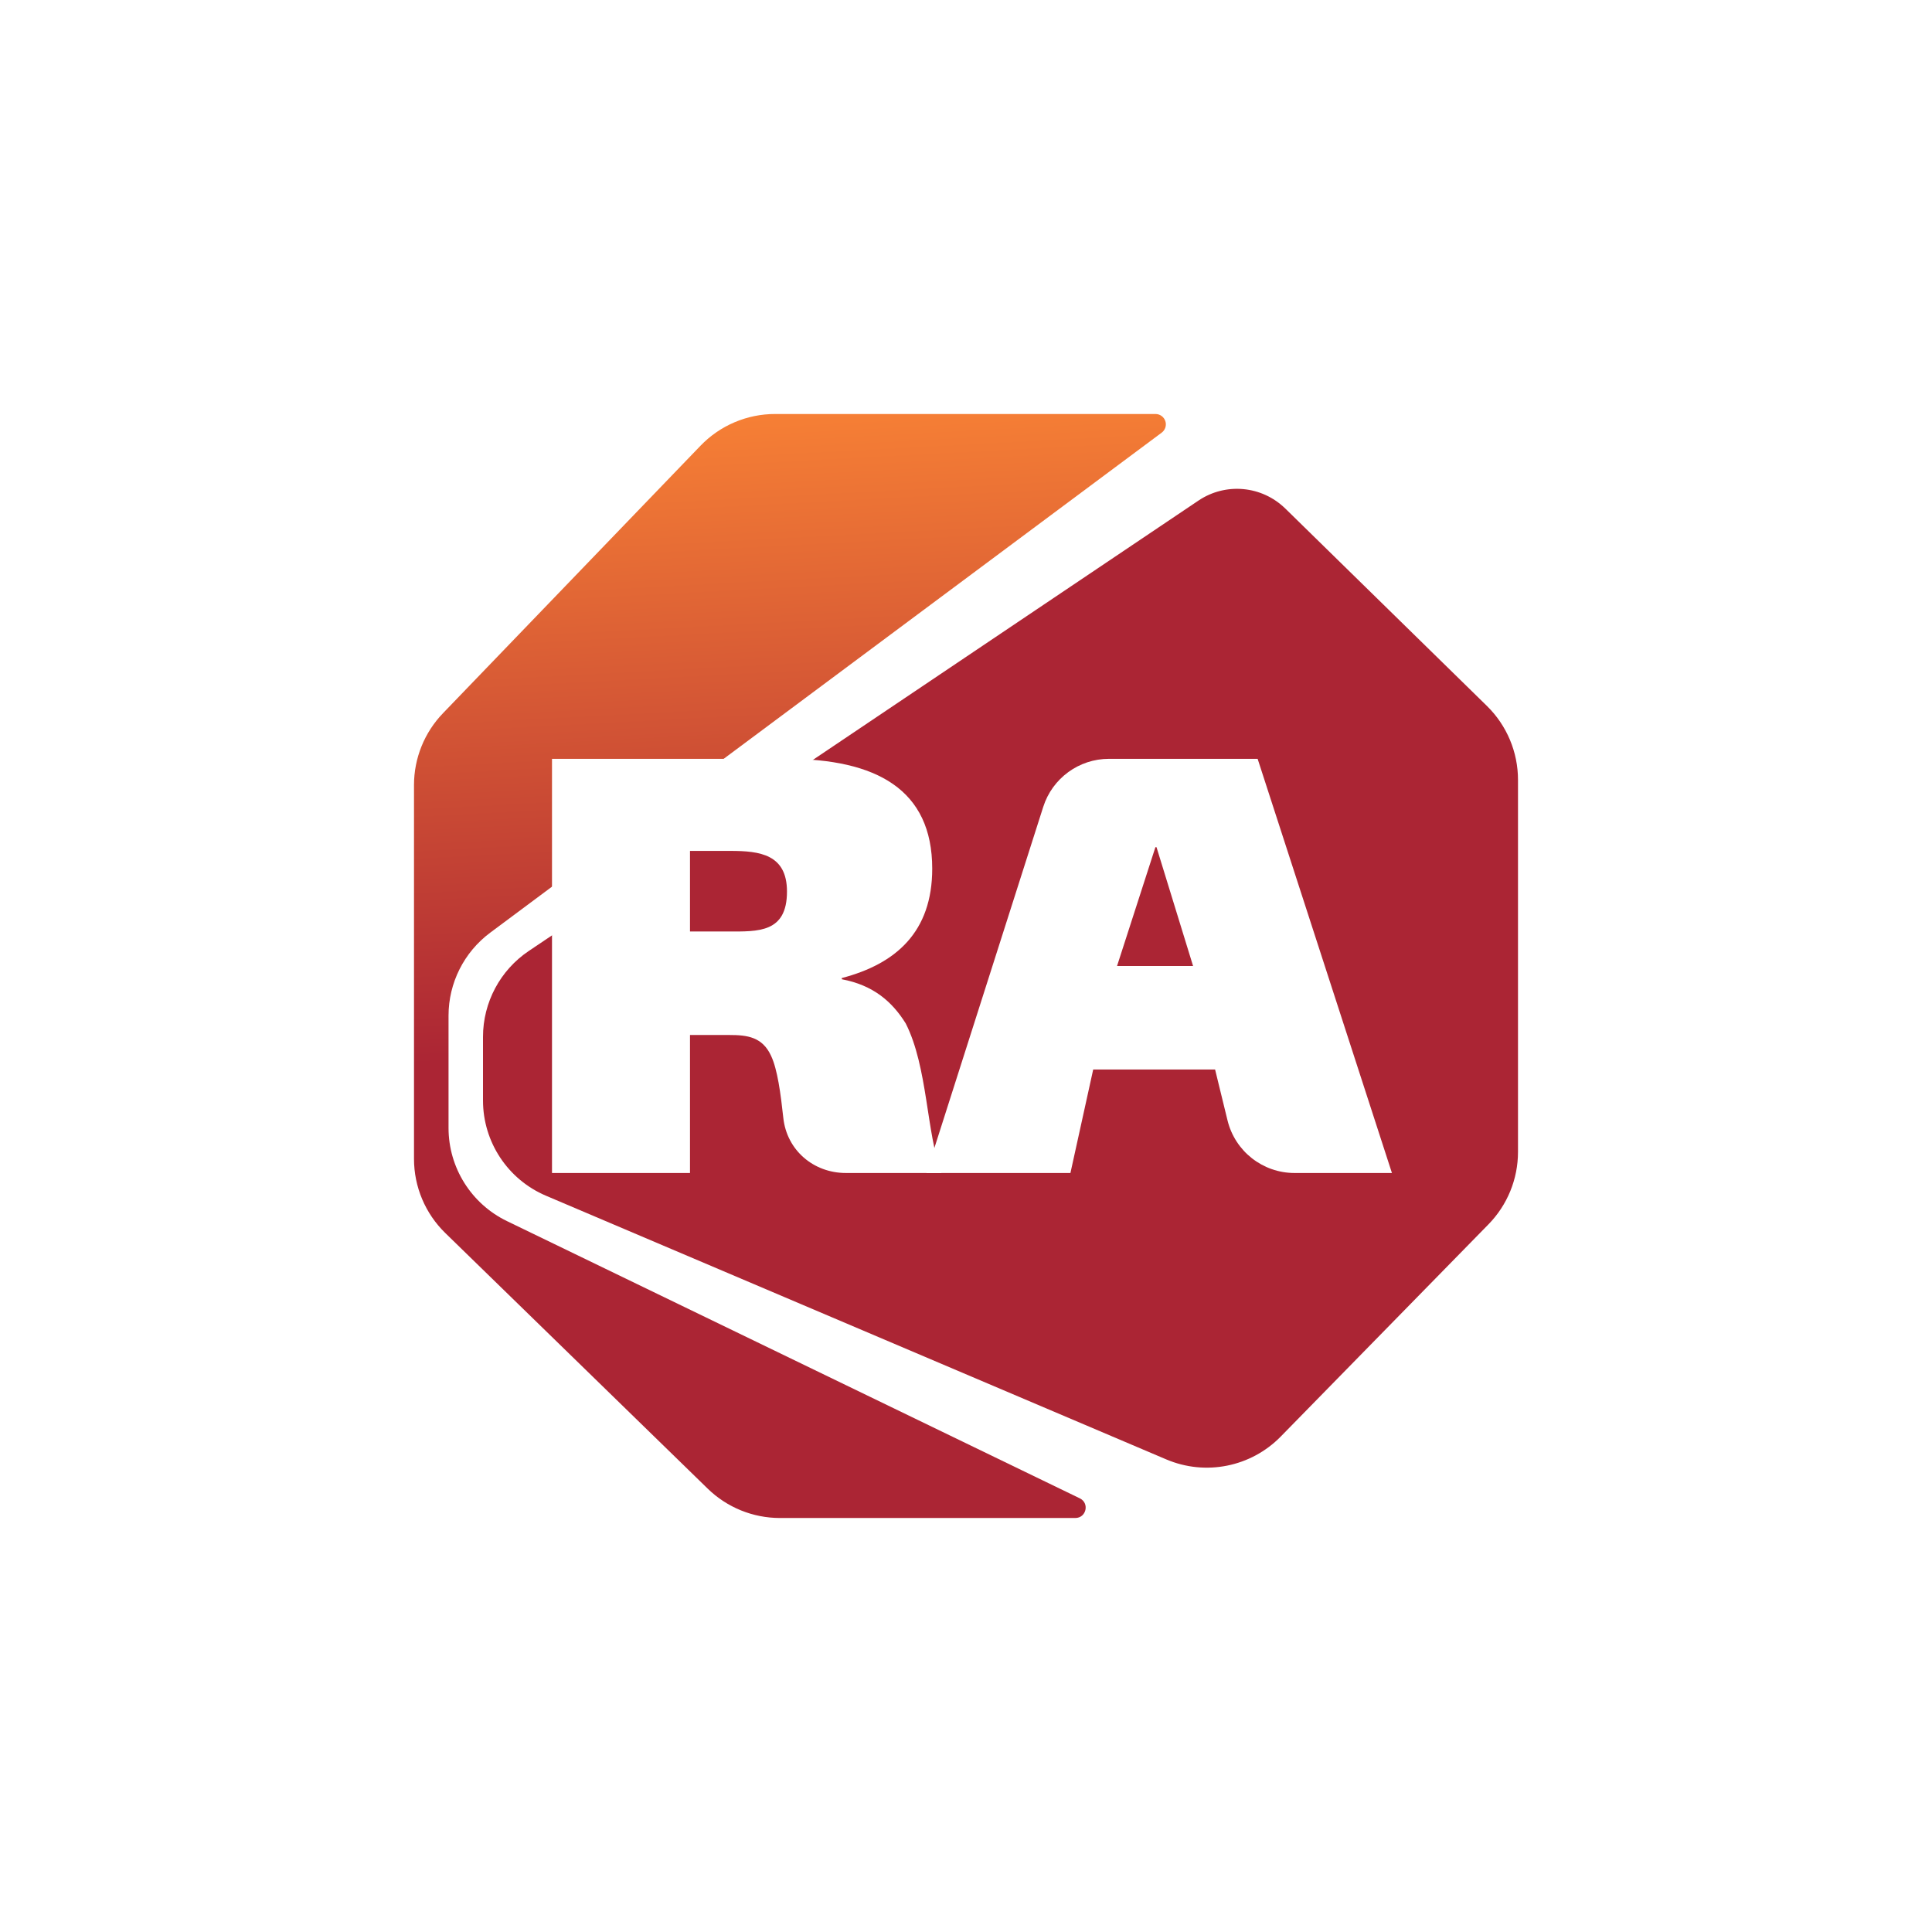
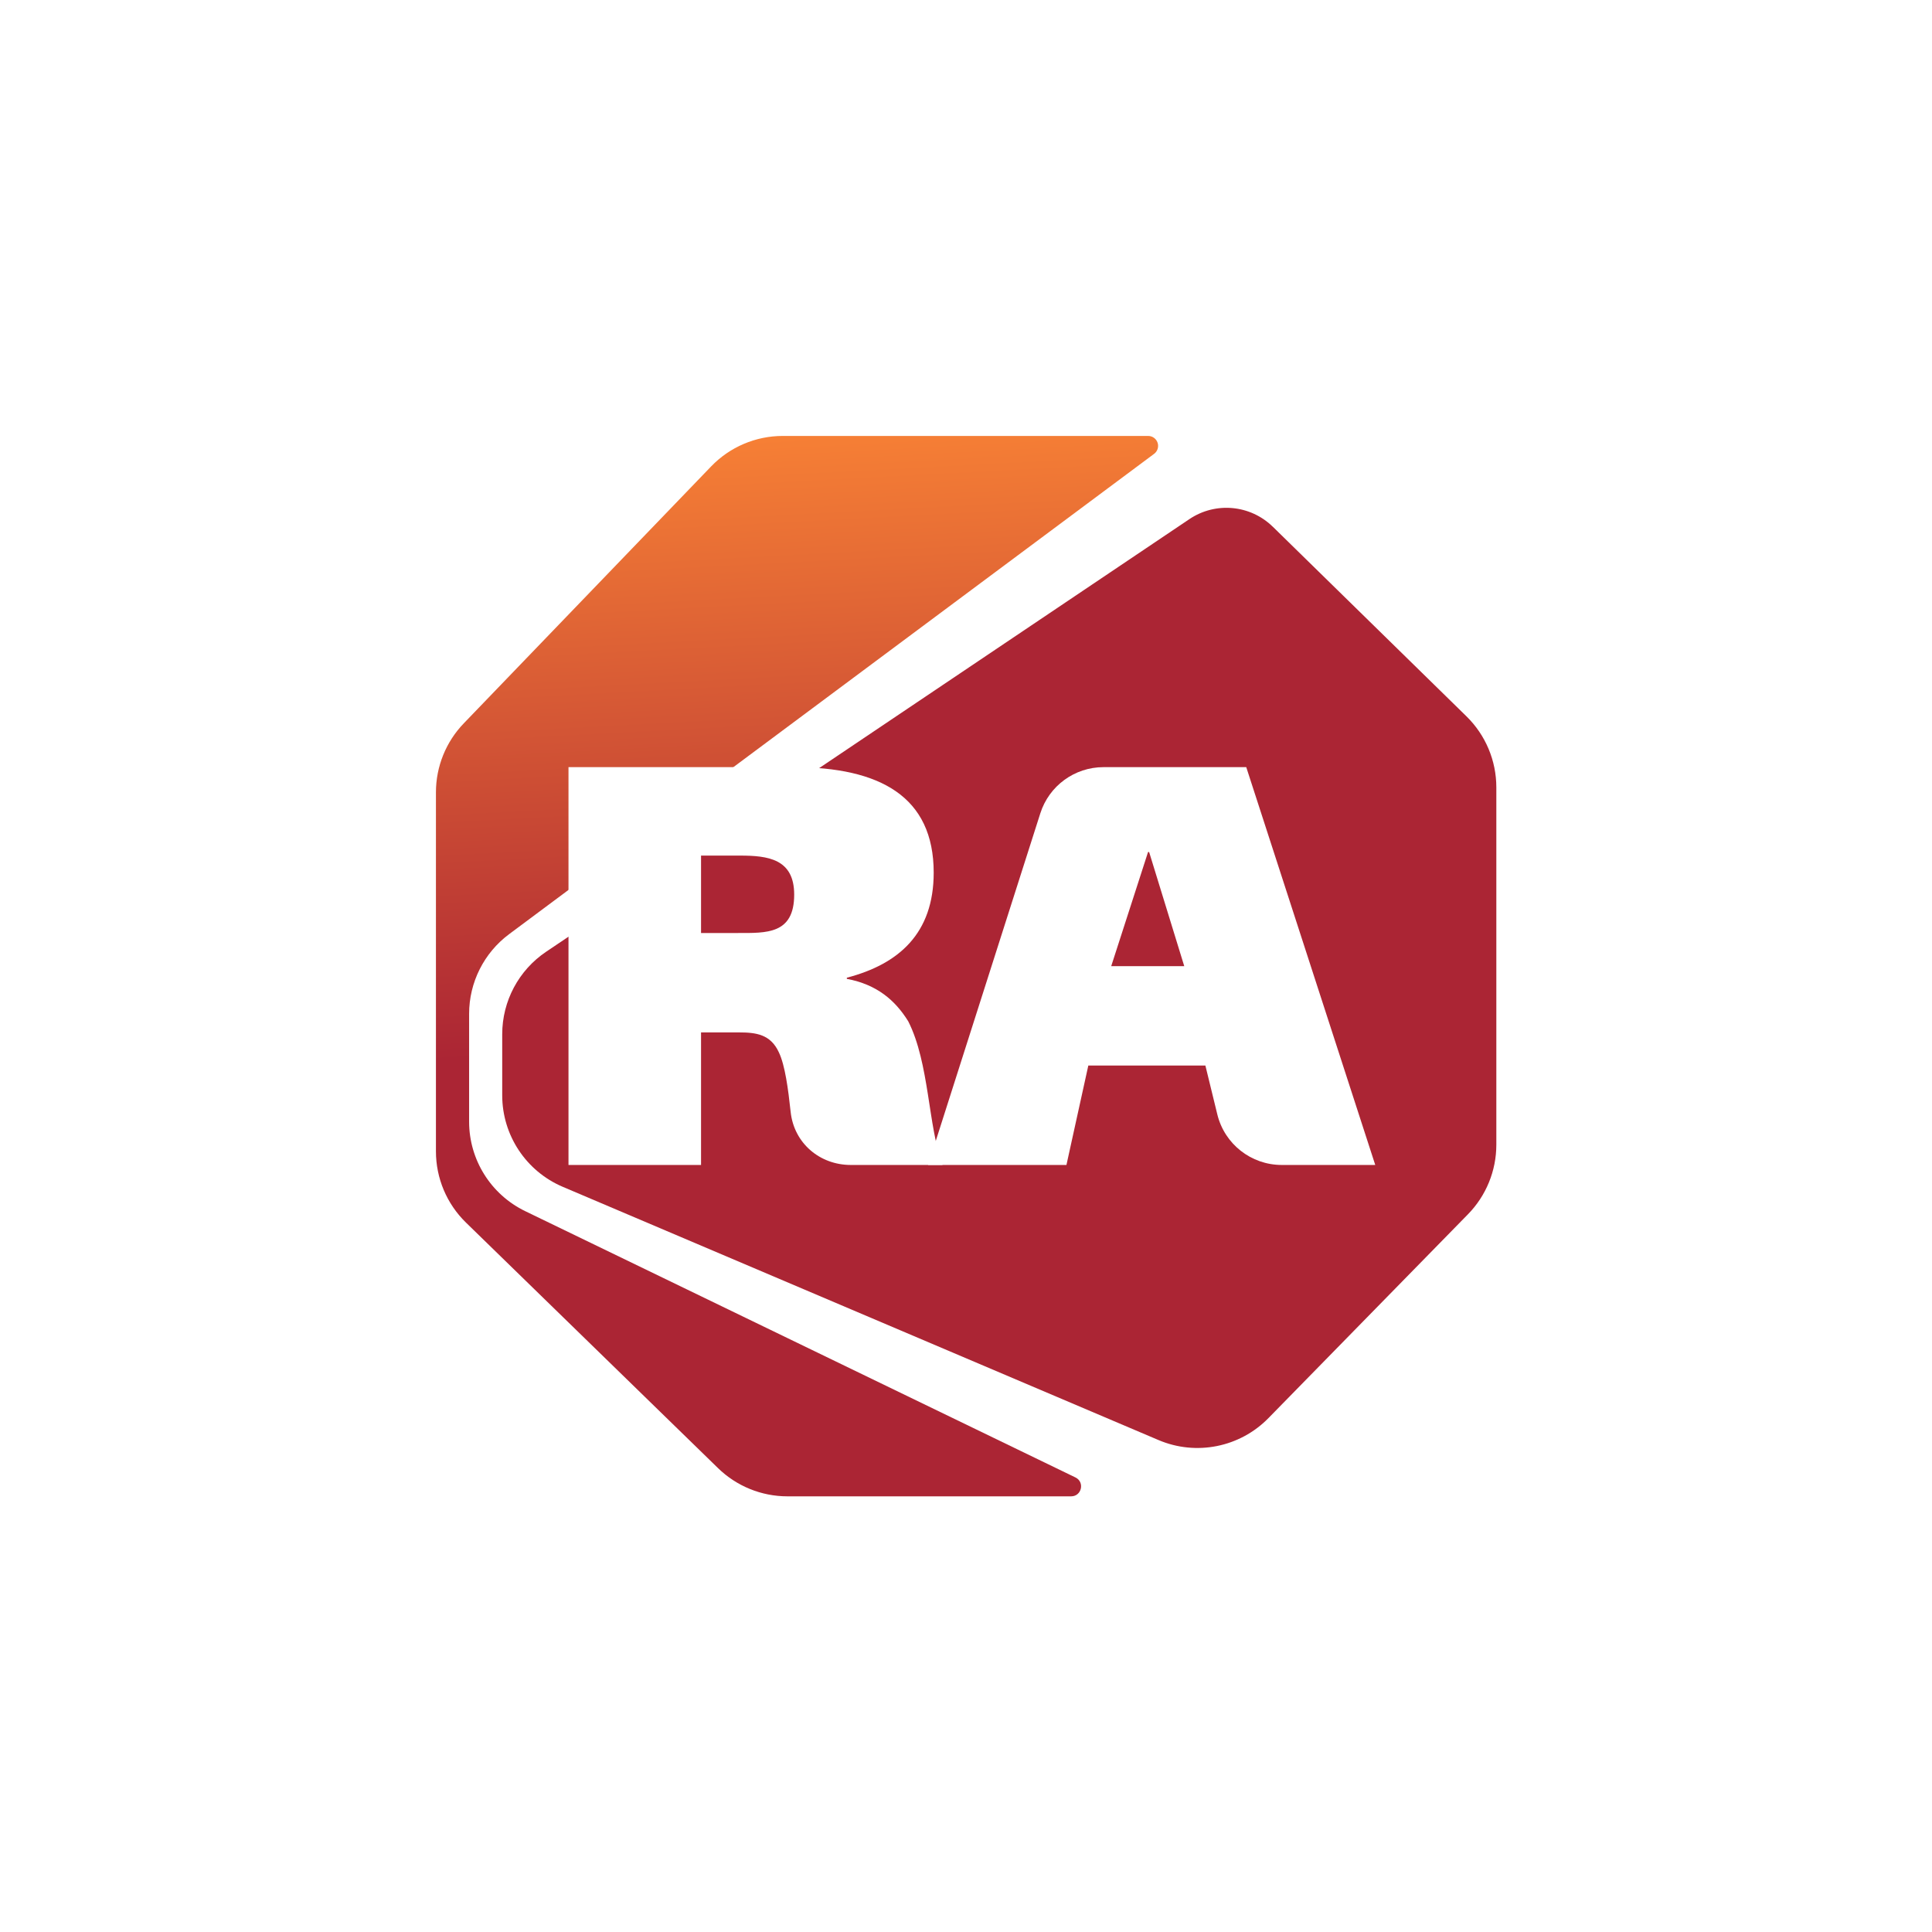
<svg xmlns="http://www.w3.org/2000/svg" viewBox="0 0 56 56">
  <rect x="0" y="0" width="56" height="56" fill="#fff" />
-   <path d="M33.673 12.54a.3.3 0 00-.18-.54H22.466a3 3 0 00-2.162.92l-7.464 7.753a3 3 0 00-.84 2.08V33.59a3 3 0 00.907 2.15l7.606 7.409a3 3 0 002.093.851h8.562c.319 0 .418-.431.131-.57l-16.605-8.036a3 3 0 01-1.693-2.7V29.44a3 3 0 011.208-2.406L33.673 12.54z" fill="url(#g1)" />
-   <path d="M37.254 14.74a2 2 0 00-2.515-.231L15.326 27.565A3 3 0 0014 30.055v1.844a3 3 0 001.826 2.76l17.98 7.643a3 3 0 003.317-.663l6.02-6.15A3 3 0 0044 33.39V22.606a3 3 0 00-.901-2.144l-5.845-5.723z" fill="#AB2534" />
-   <path d="M26.852 34h4.175l.66-3h3.533l.36 1.474A2 2 0 0037.523 34h2.823l-3.893-12.005h-4.309a2 2 0 00-1.905 1.392L26.852 34zm6.638-9.444h.032L34.582 28h-2.204l1.112-3.444z" fill="#fff" />
-   <path d="M24.4 28.384v-.035c1.57-.41 2.621-1.337 2.621-3.17 0-2.294-1.616-3.184-4.237-3.184H16V34h4v-4h1.143c.516 0 .956.055 1.207.604.185.39.279 1.097.355 1.801.102.934.874 1.595 1.814 1.595h2.769c-.44-1.163-.393-3.069-1.035-4.335-.393-.632-.942-1.11-1.853-1.281zm-4.4-3.72h1.174c.845 0 1.637.098 1.637 1.178 0 1.2-.84 1.158-1.698 1.158H20v-2.335z" fill="#fff" />
-   <defs>
-     <linearGradient id="g1" x1="23.818" y1="12" x2="24.78" y2="30.194" gradientUnits="userSpaceOnUse">
-       <stop stop-color="#F67F35" />
-       <stop offset="1" stop-color="#AB2534" />
-     </linearGradient>
-   </defs>
+   <g transform="translate(1.11,1.11) scale(0.9605)">
+     <path d="M33.673 12.54a.3.3 0 00-.18-.54H22.466a3 3 0 00-2.162.92l-7.464 7.753a3 3 0 00-.84 2.08V33.59a3 3 0 00.907 2.15l7.606 7.409a3 3 0 002.093.851h8.562c.319 0 .418-.431.131-.57l-16.605-8.036a3 3 0 01-1.693-2.7V29.44a3 3 0 011.208-2.406L33.673 12.54z" fill="url(#g1)" />
+     <path d="M37.254 14.74a2 2 0 00-2.515-.231L15.326 27.565A3 3 0 0014 30.055v1.844a3 3 0 001.826 2.76l17.98 7.643a3 3 0 003.317-.663l6.02-6.15A3 3 0 0044 33.39V22.606a3 3 0 00-.901-2.144l-5.845-5.723z" fill="#AB2534" />
+     <path d="M26.852 34h4.175l.66-3h3.533l.36 1.474A2 2 0 0037.523 34h2.823l-3.893-12.005h-4.309a2 2 0 00-1.905 1.392L26.852 34zm6.638-9.444h.032L34.582 28h-2.204l1.112-3.444z" fill="#fff" />
+     <path d="M24.4 28.384v-.035c1.57-.41 2.621-1.337 2.621-3.17 0-2.294-1.616-3.184-4.237-3.184H16V34h4v-4h1.143c.516 0 .956.055 1.207.604.185.39.279 1.097.355 1.801.102.934.874 1.595 1.814 1.595h2.769c-.44-1.163-.393-3.069-1.035-4.335-.393-.632-.942-1.11-1.853-1.281zm-4.4-3.72h1.174c.845 0 1.637.098 1.637 1.178 0 1.2-.84 1.158-1.698 1.158H20v-2.335z" fill="#fff" />
+     <defs>
+       <linearGradient id="g1" x1="23.818" y1="12" x2="24.78" y2="30.194" gradientUnits="userSpaceOnUse">
+         <stop stop-color="#F67F35" />
+         <stop offset="1" stop-color="#AB2534" />
+       </linearGradient>
+     </defs>
+   </g>
</svg>
